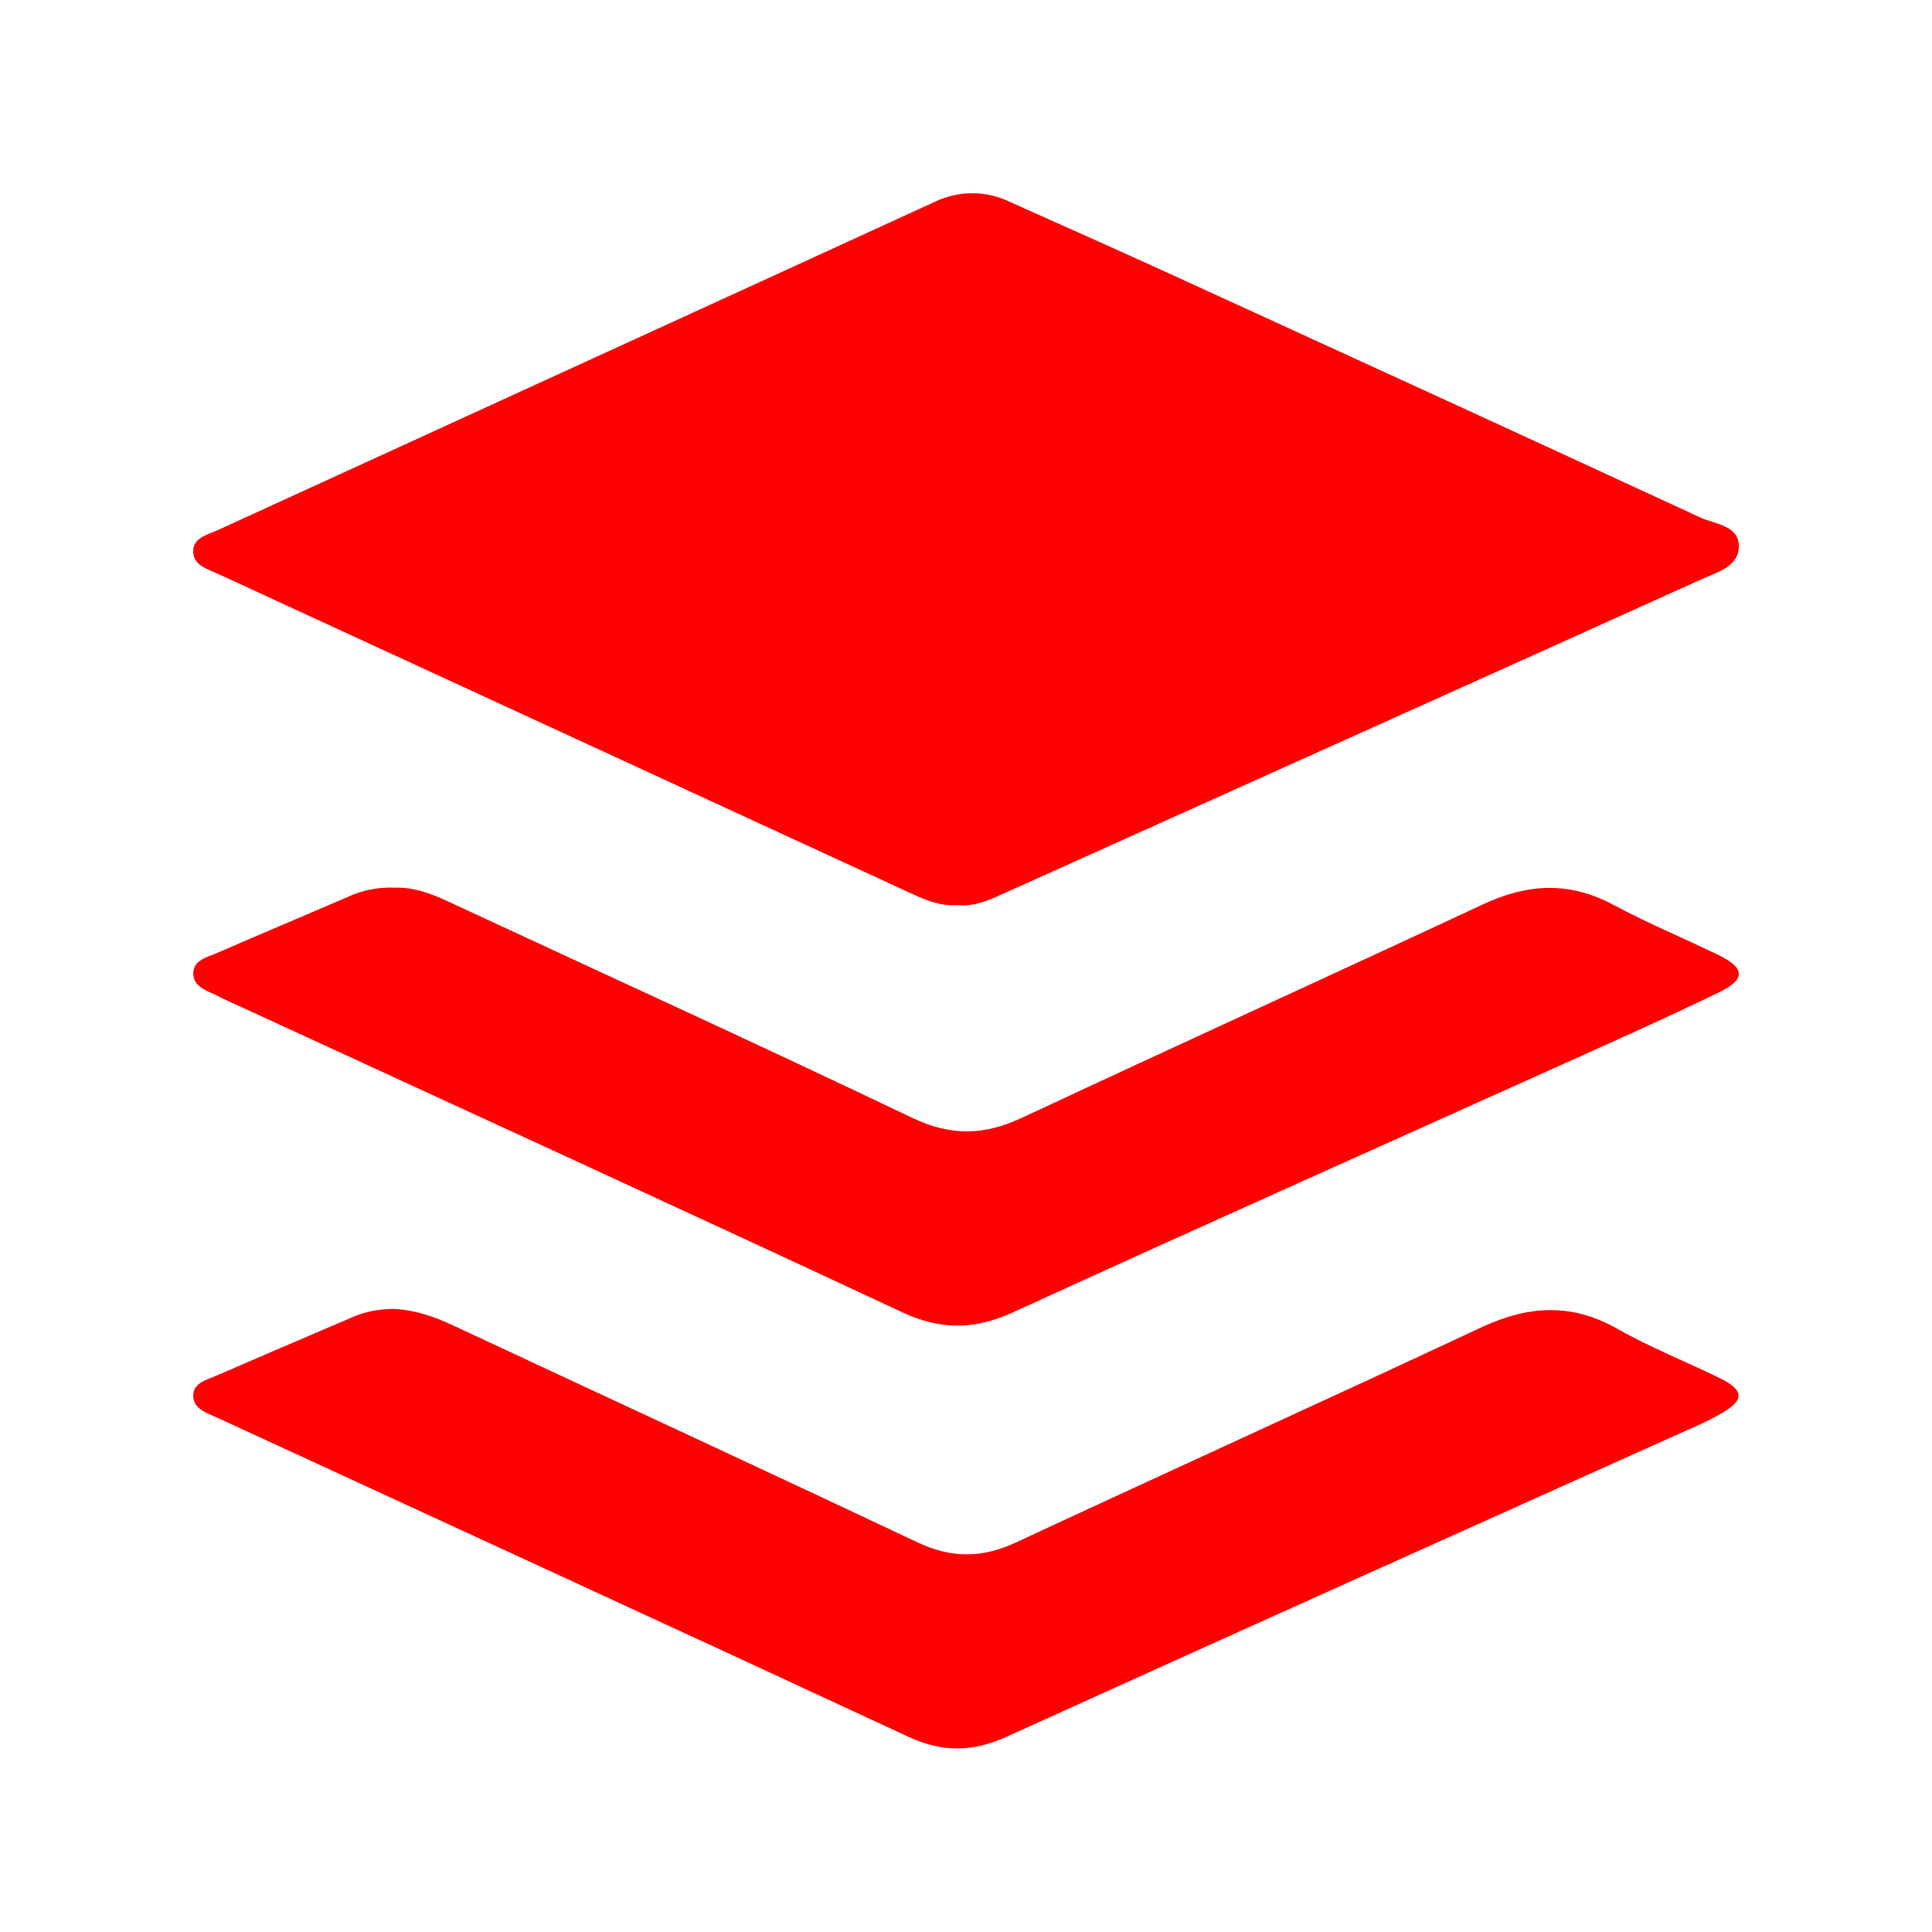
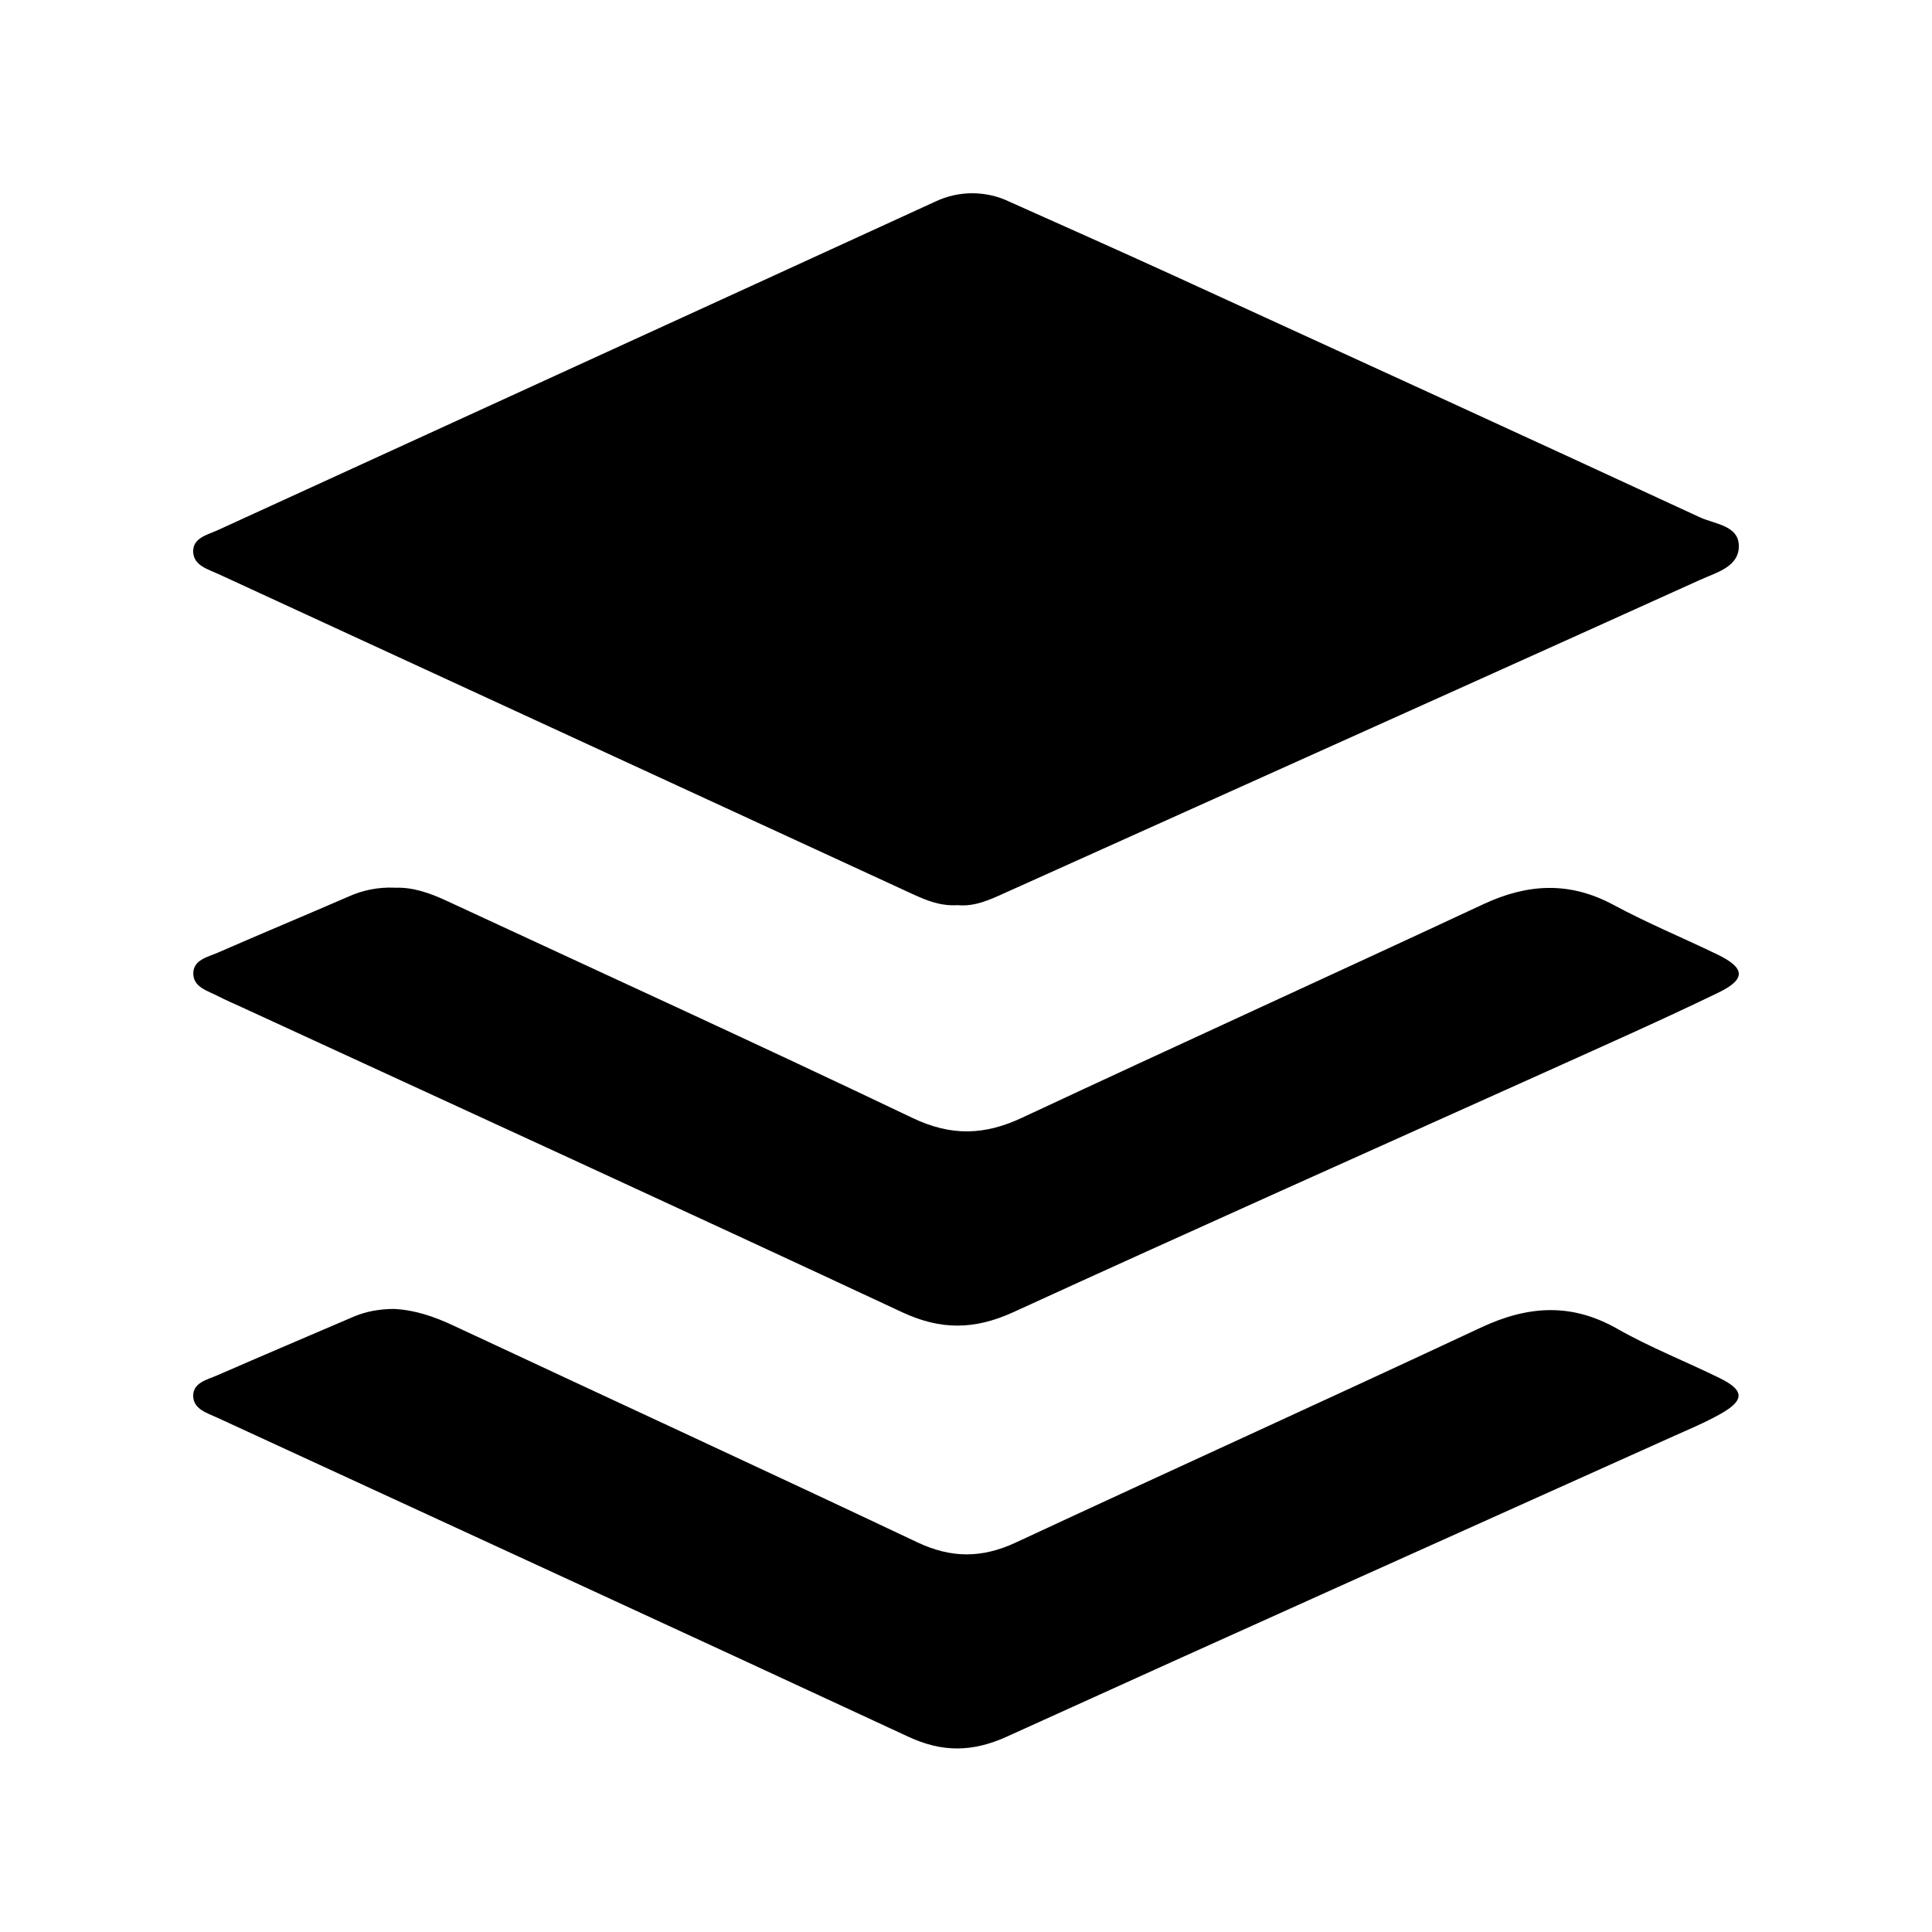
<svg xmlns="http://www.w3.org/2000/svg" viewBox="0 0 20 20">
-   <path fill="red" d="M4.076 13.55c.22.01.419.08.613.17 1.601.749 3.208 1.489 4.805 2.245.354.168.67.166 1.02.004 1.602-.746 3.214-1.476 4.814-2.225.49-.23.942-.26 1.422.016.335.19.702.334 1.05.505.257.125.263.228.019.367-.168.096-.35.17-.527.25-2.29 1.03-4.583 2.057-6.87 3.096-.353.16-.667.165-1.02 0-2.38-1.106-4.767-2.201-7.15-3.301-.112-.051-.254-.091-.252-.232.002-.131.142-.162.245-.206.47-.205.943-.406 1.414-.608.133-.057.273-.08.417-.081Zm.007-4.36c.19-.009.372.056.551.14 1.604.745 3.215 1.48 4.81 2.242.404.193.749.181 1.14-.003 1.587-.742 3.182-1.467 4.77-2.208.46-.215.895-.239 1.352.008.349.188.72.341 1.077.514.282.137.294.253.007.392-.589.285-1.188.55-1.786.82-1.84.828-3.683 1.65-5.517 2.49-.398.181-.746.186-1.146 0-2.276-1.063-4.56-2.109-6.842-3.16-.081-.037-.163-.072-.24-.112-.109-.056-.254-.092-.258-.23-.004-.148.15-.175.258-.223.447-.195.897-.383 1.343-.576a1.05 1.05 0 0 1 .481-.095Zm5.83.18c.178.018.34-.058.5-.131l2.276-1.024c1.638-.737 3.277-1.473 4.912-2.213.172-.078.408-.136.399-.36-.008-.203-.25-.217-.401-.286-1.814-.84-3.631-1.671-5.448-2.503-.563-.257-1.13-.51-1.695-.762a.891.891 0 0 0-.774-.004c-2.476 1.136-4.954 2.267-7.43 3.402-.108.049-.26.08-.252.228.008.139.152.175.262.226l7.18 3.31c.146.067.293.129.472.117" />
+   <path fill="currentColor" d="M4.076 13.55c.22.01.419.08.613.17 1.601.749 3.208 1.489 4.805 2.245.354.168.67.166 1.02.004 1.602-.746 3.214-1.476 4.814-2.225.49-.23.942-.26 1.422.016.335.19.702.334 1.05.505.257.125.263.228.019.367-.168.096-.35.17-.527.25-2.29 1.03-4.583 2.057-6.87 3.096-.353.16-.667.165-1.02 0-2.38-1.106-4.767-2.201-7.15-3.301-.112-.051-.254-.091-.252-.232.002-.131.142-.162.245-.206.47-.205.943-.406 1.414-.608.133-.057.273-.08.417-.081Zm.007-4.36c.19-.009.372.056.551.14 1.604.745 3.215 1.48 4.81 2.242.404.193.749.181 1.14-.003 1.587-.742 3.182-1.467 4.77-2.208.46-.215.895-.239 1.352.008.349.188.72.341 1.077.514.282.137.294.253.007.392-.589.285-1.188.55-1.786.82-1.84.828-3.683 1.65-5.517 2.49-.398.181-.746.186-1.146 0-2.276-1.063-4.56-2.109-6.842-3.16-.081-.037-.163-.072-.24-.112-.109-.056-.254-.092-.258-.23-.004-.148.15-.175.258-.223.447-.195.897-.383 1.343-.576a1.05 1.05 0 0 1 .481-.095Zm5.83.18c.178.018.34-.058.5-.131l2.276-1.024c1.638-.737 3.277-1.473 4.912-2.213.172-.078.408-.136.399-.36-.008-.203-.25-.217-.401-.286-1.814-.84-3.631-1.671-5.448-2.503-.563-.257-1.13-.51-1.695-.762a.891.891 0 0 0-.774-.004c-2.476 1.136-4.954 2.267-7.43 3.402-.108.049-.26.08-.252.228.008.139.152.175.262.226l7.18 3.31c.146.067.293.129.472.117" />
</svg>
